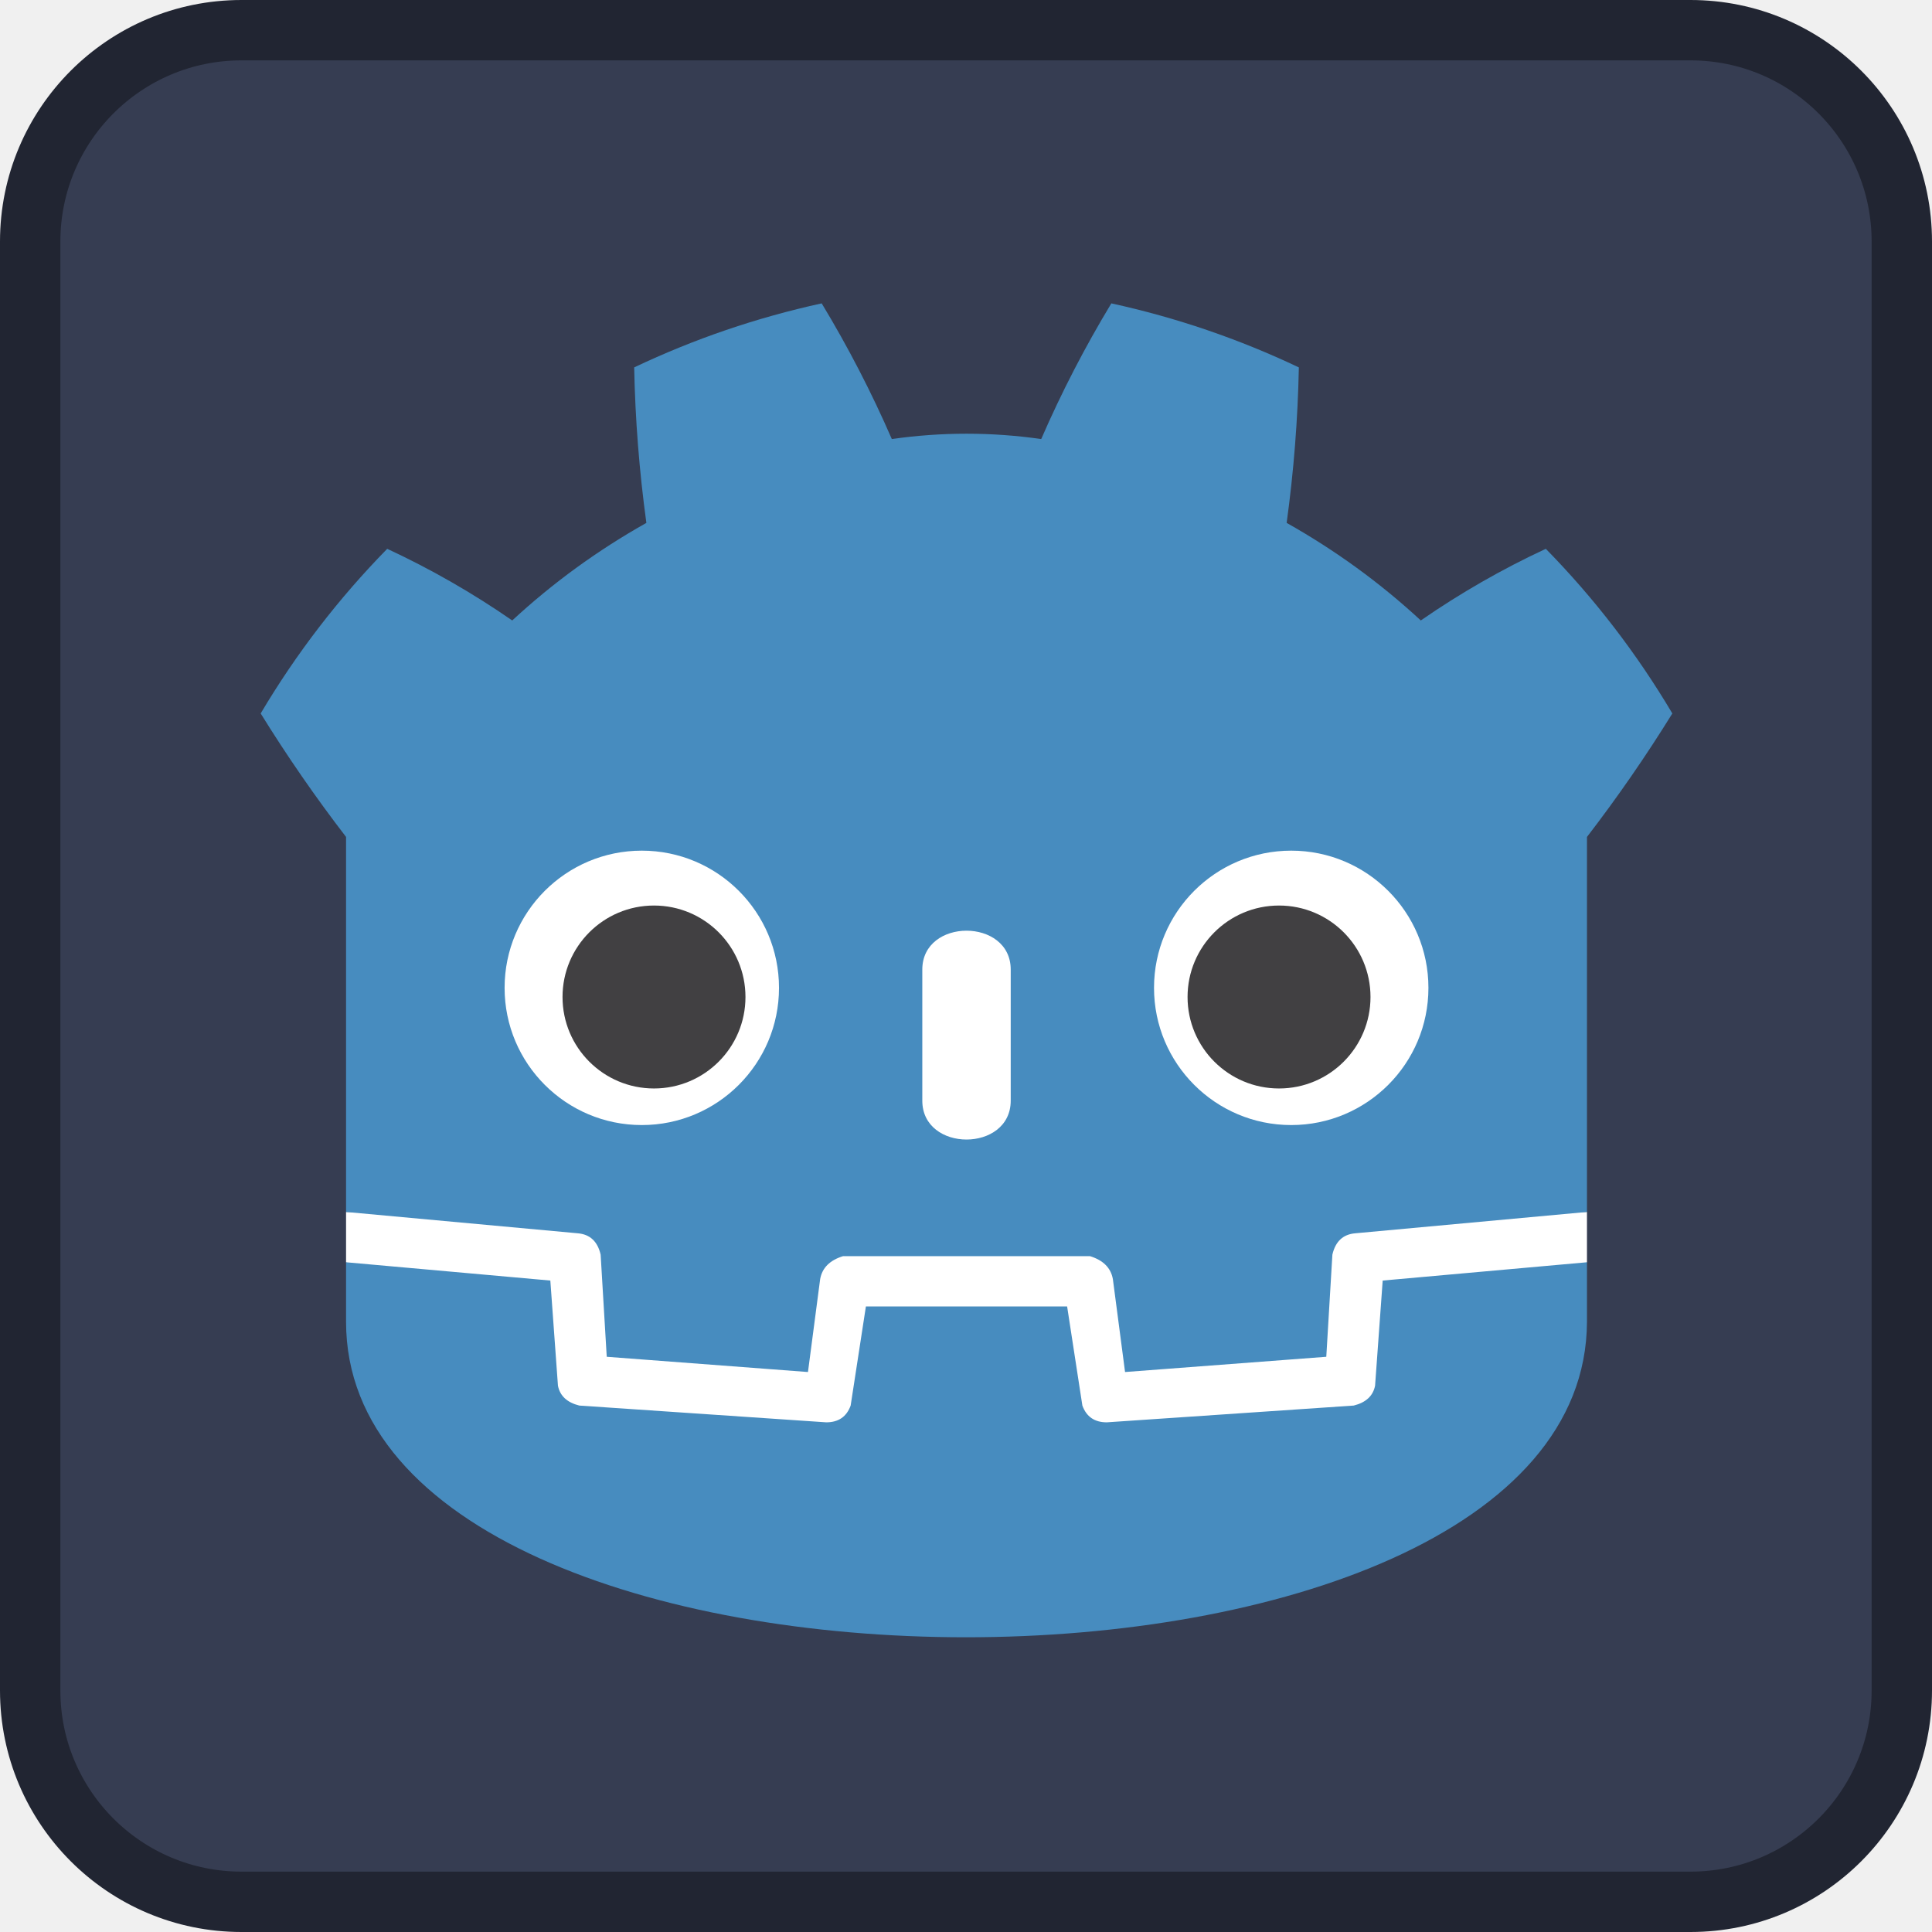
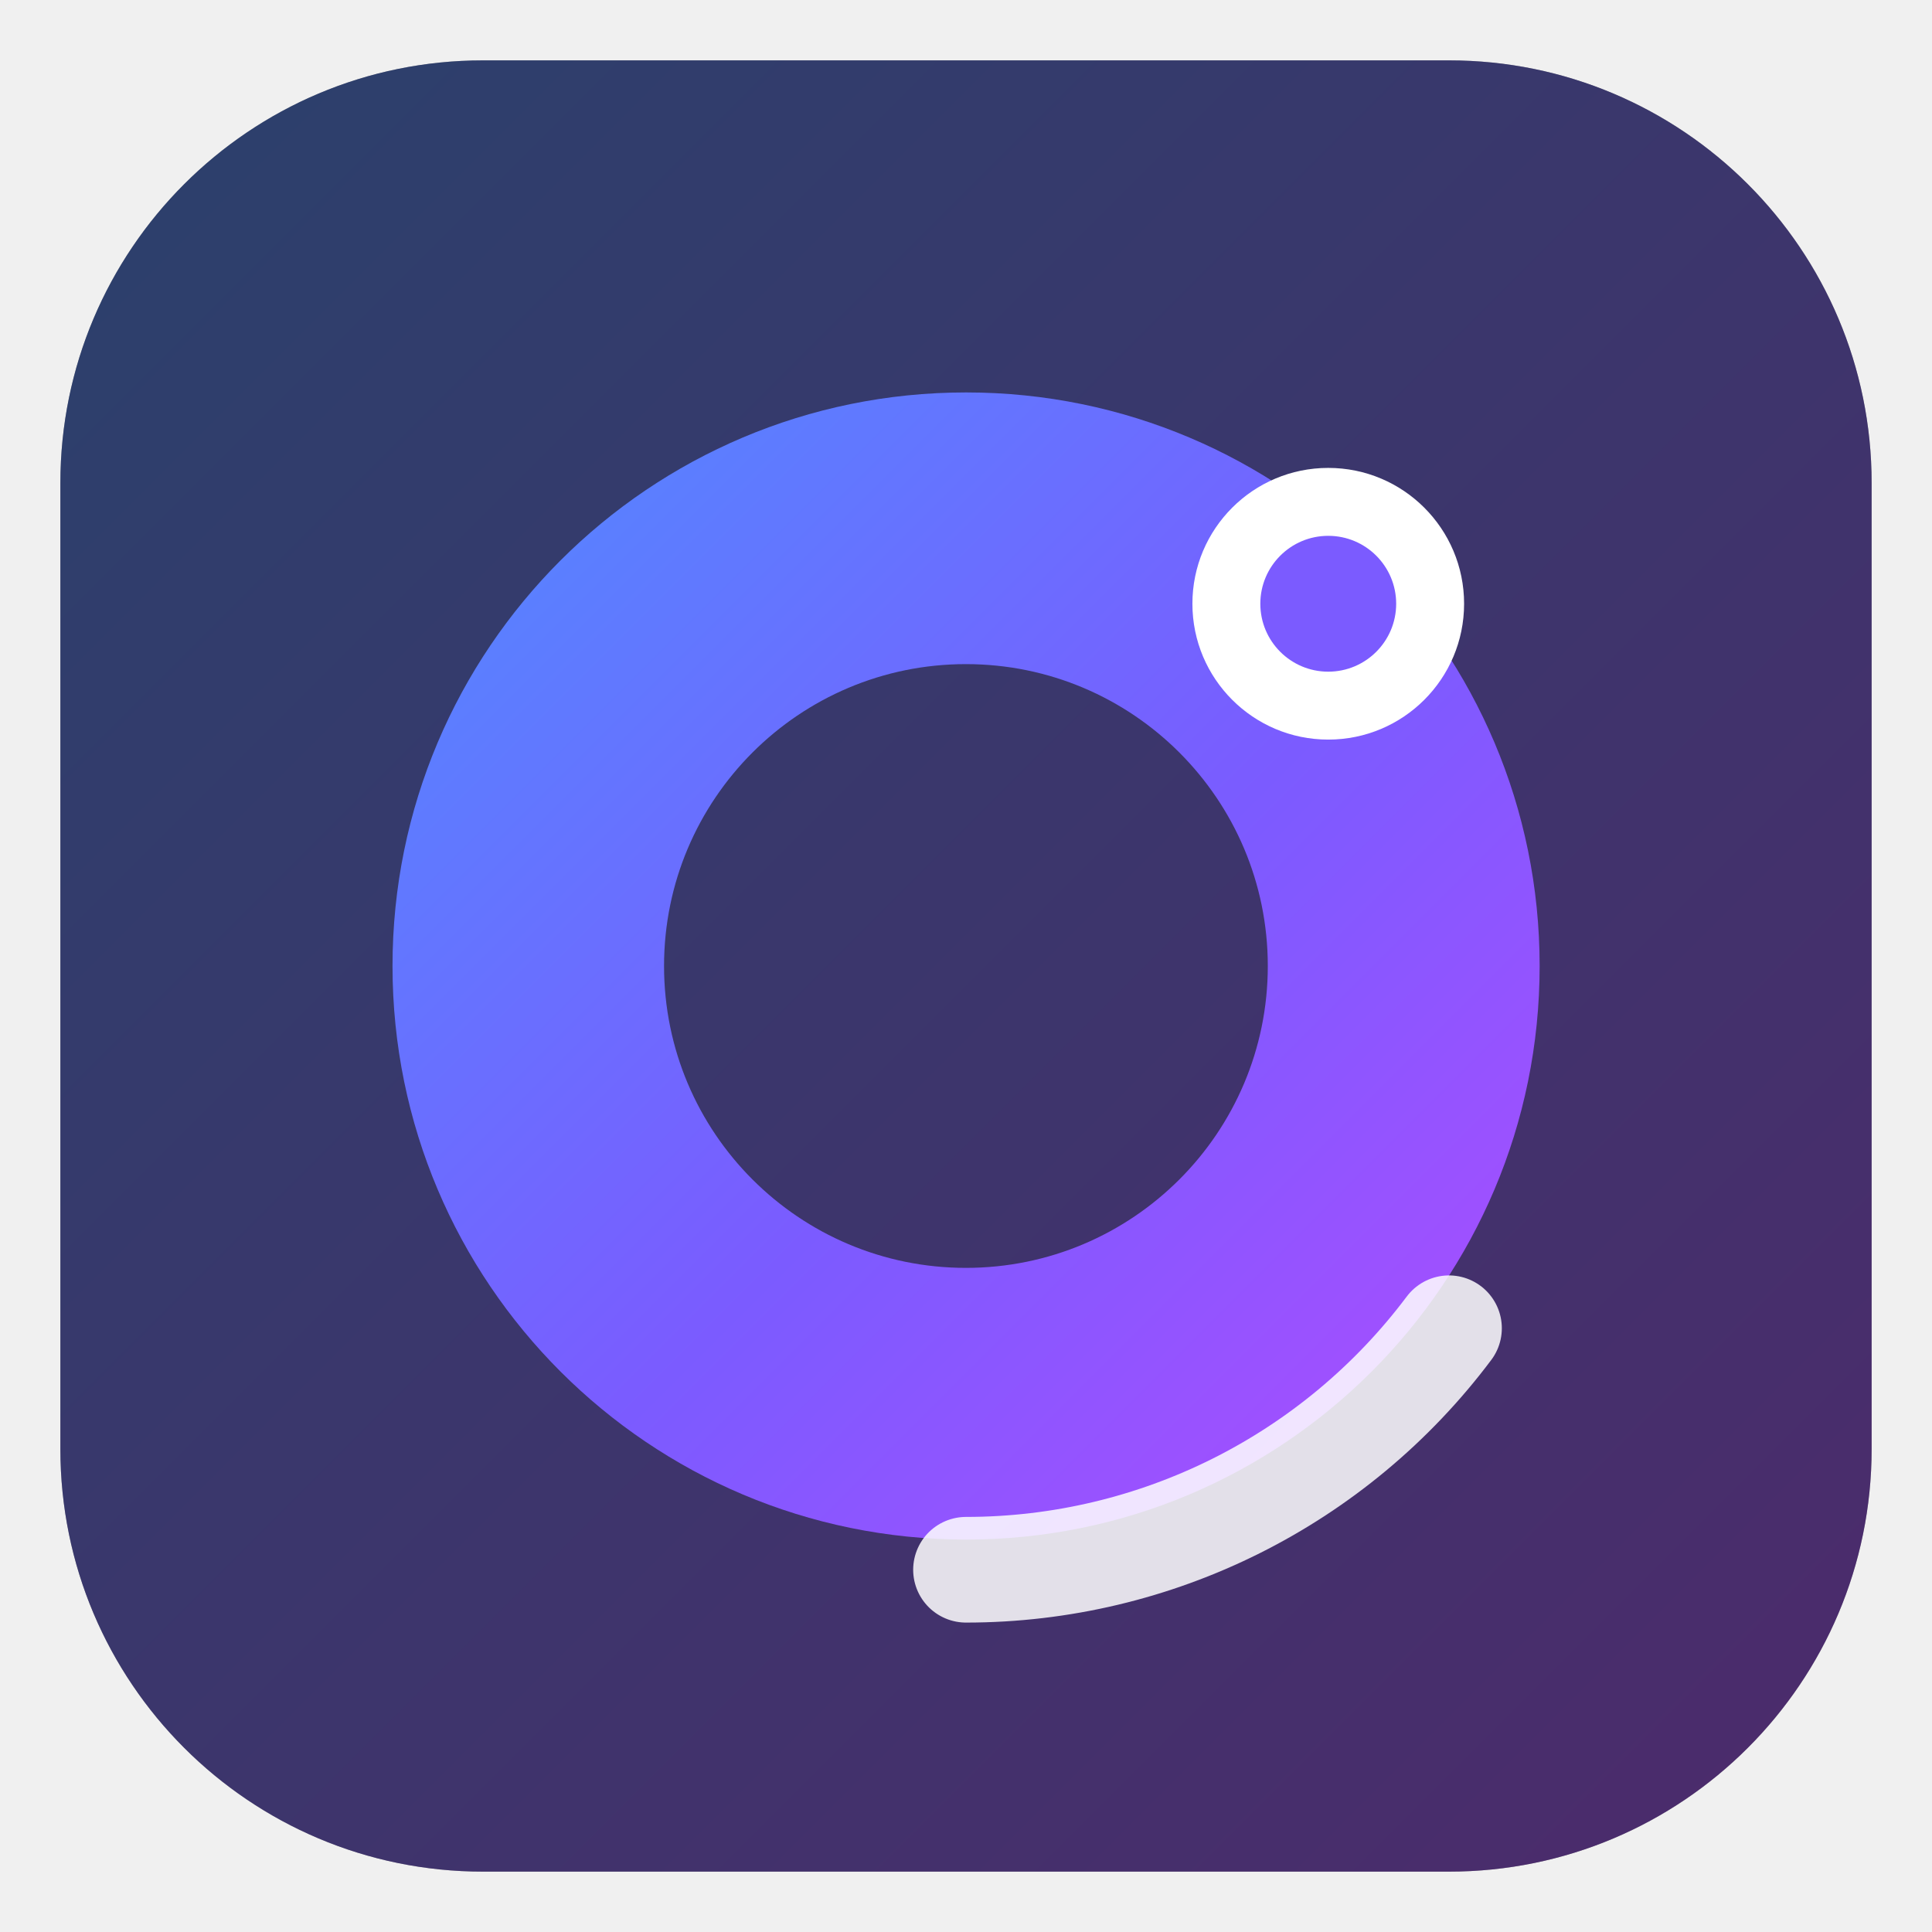
- <svg xmlns="http://www.w3.org/2000/svg" width="128" height="128">
-   <rect width="124" height="124" x="2" y="2" fill="#363d52" stroke="#212532" stroke-width="4" rx="14" />
-   <g fill="#fff" transform="translate(12.322 12.322)scale(.101)">
-     <path d="M105 673v33q407 354 814 0v-33z" />
-     <path fill="#478cbf" d="m105 673 152 14q12 1 15 14l4 67 132 10 8-61q2-11 15-15h162q13 4 15 15l8 61 132-10 4-67q3-13 15-14l152-14V427q30-39 56-81-35-59-83-108-43 20-82 47-40-37-88-64 7-51 8-102-59-28-123-42-26 43-46 89-49-7-98 0-20-46-46-89-64 14-123 42 1 51 8 102-48 27-88 64-39-27-82-47-48 49-83 108 26 42 56 81zm0 33v39c0 276 813 276 814 0v-39l-134 12-5 69q-2 10-14 13l-162 11q-12 0-16-11l-10-65H446l-10 65q-4 11-16 11l-162-11q-12-3-14-13l-5-69z" />
-     <path d="M483 600c0 34 58 34 58 0v-86c0-34-58-34-58 0z" />
-     <circle cx="725" cy="526" r="90" />
-     <circle cx="299" cy="526" r="90" />
-   </g>
-   <g fill="#414042" transform="translate(12.322 12.322)scale(.101)">
-     <circle cx="307" cy="532" r="60" />
-     <circle cx="717" cy="532" r="60" />
-   </g>
+ <svg xmlns="http://www.w3.org/2000/svg" width="128" height="128" viewBox="0 0 128 128">
+   <defs>
+     <linearGradient id="osefe-grad" x1="0" y1="0" x2="1" y2="1">
+       <stop offset="0" stop-color="#4f8cff" />
+       <stop offset="0.55" stop-color="#7b5bff" />
+       <stop offset="1" stop-color="#b14bff" />
+     </linearGradient>
+     <linearGradient id="osefe-grad-soft" x1="0" y1="0" x2="1" y2="1">
+       <stop offset="0" stop-color="#4f8cff" stop-opacity="0.35" />
+       <stop offset="1" stop-color="#b14bff" stop-opacity="0.35" />
+     </linearGradient>
+   </defs>
+   <rect x="4" y="4" width="120" height="120" rx="28" fill="#17181d" />
+   <rect x="4" y="4" width="120" height="120" rx="28" fill="url(#osefe-grad-soft)" />
+   <path d="M 64 26            a 38 38 0 1 0 0.01 0 Z            M 64 44            a 20 20 0 1 1 -0.01 0 Z" fill-rule="evenodd" fill="url(#osefe-grad)" />
+   <circle cx="88" cy="40" r="9" fill="#ffffff" />
+   <circle cx="88" cy="40" r="4.5" fill="#7b5bff" />
+   <path d="M 96 88 a 40 40 0 0 1 -32 16" fill="none" stroke="#ffffff" stroke-opacity="0.85" stroke-width="7" stroke-linecap="round" />
</svg>
